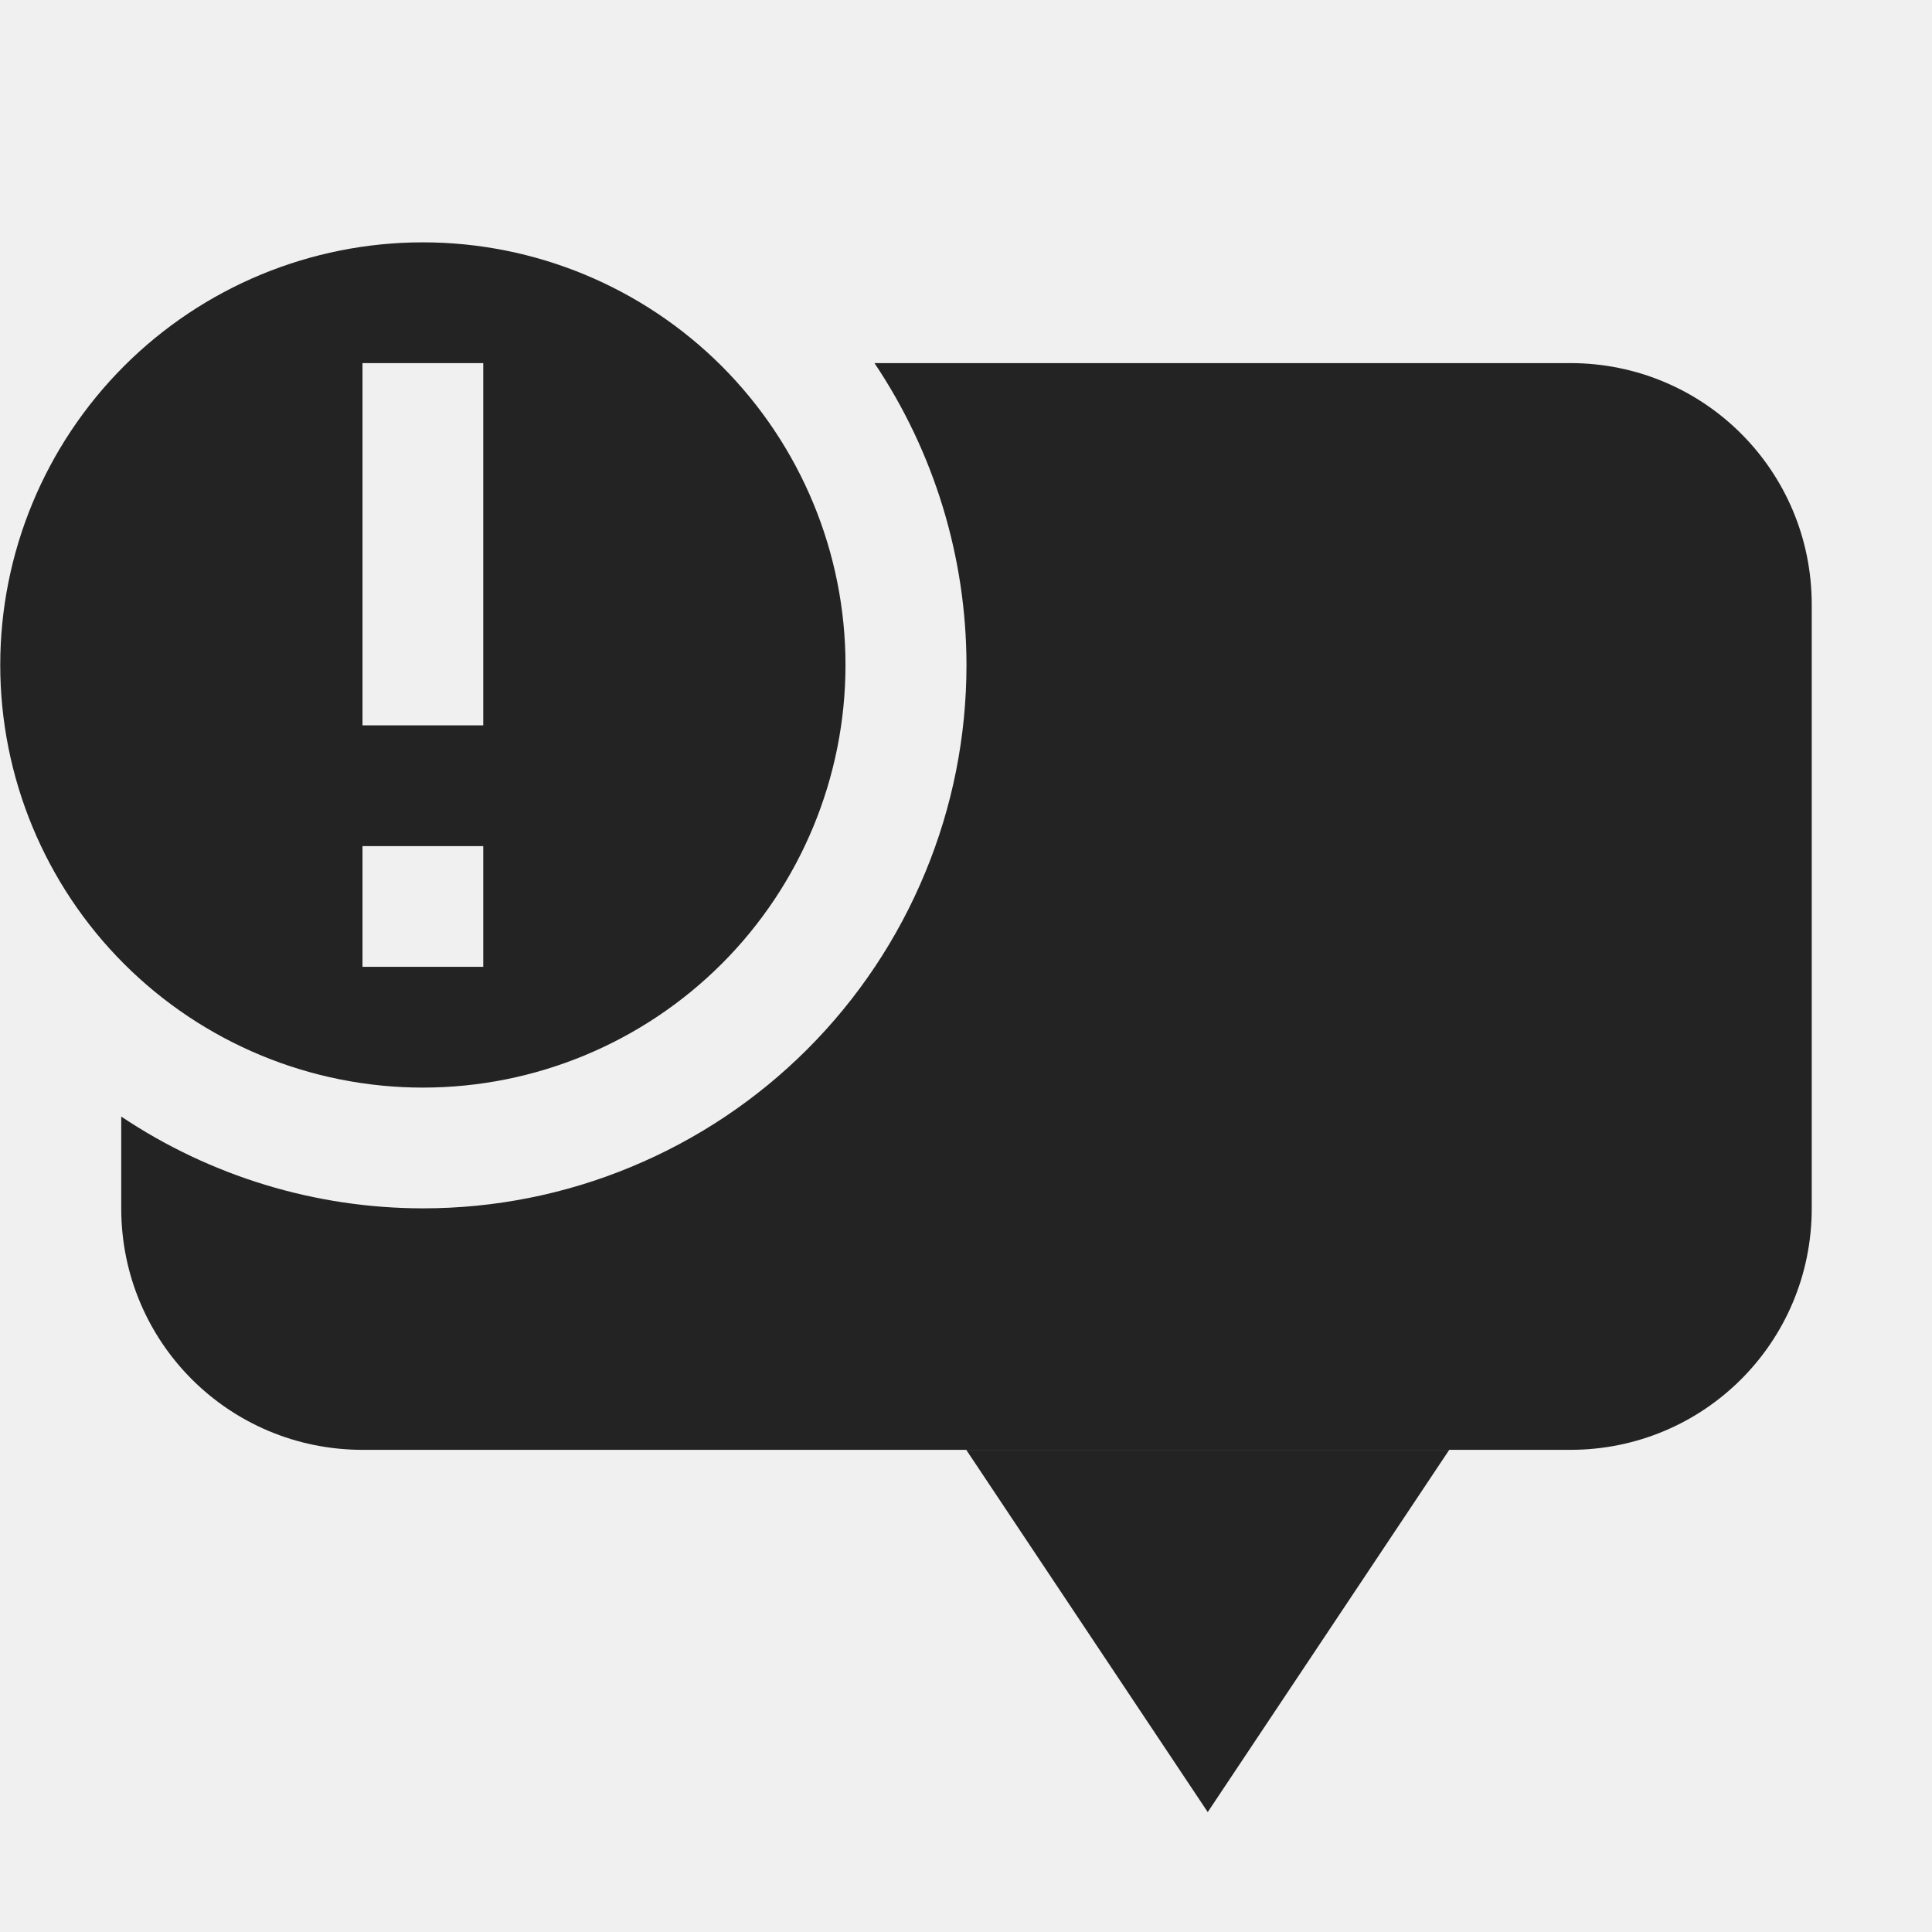
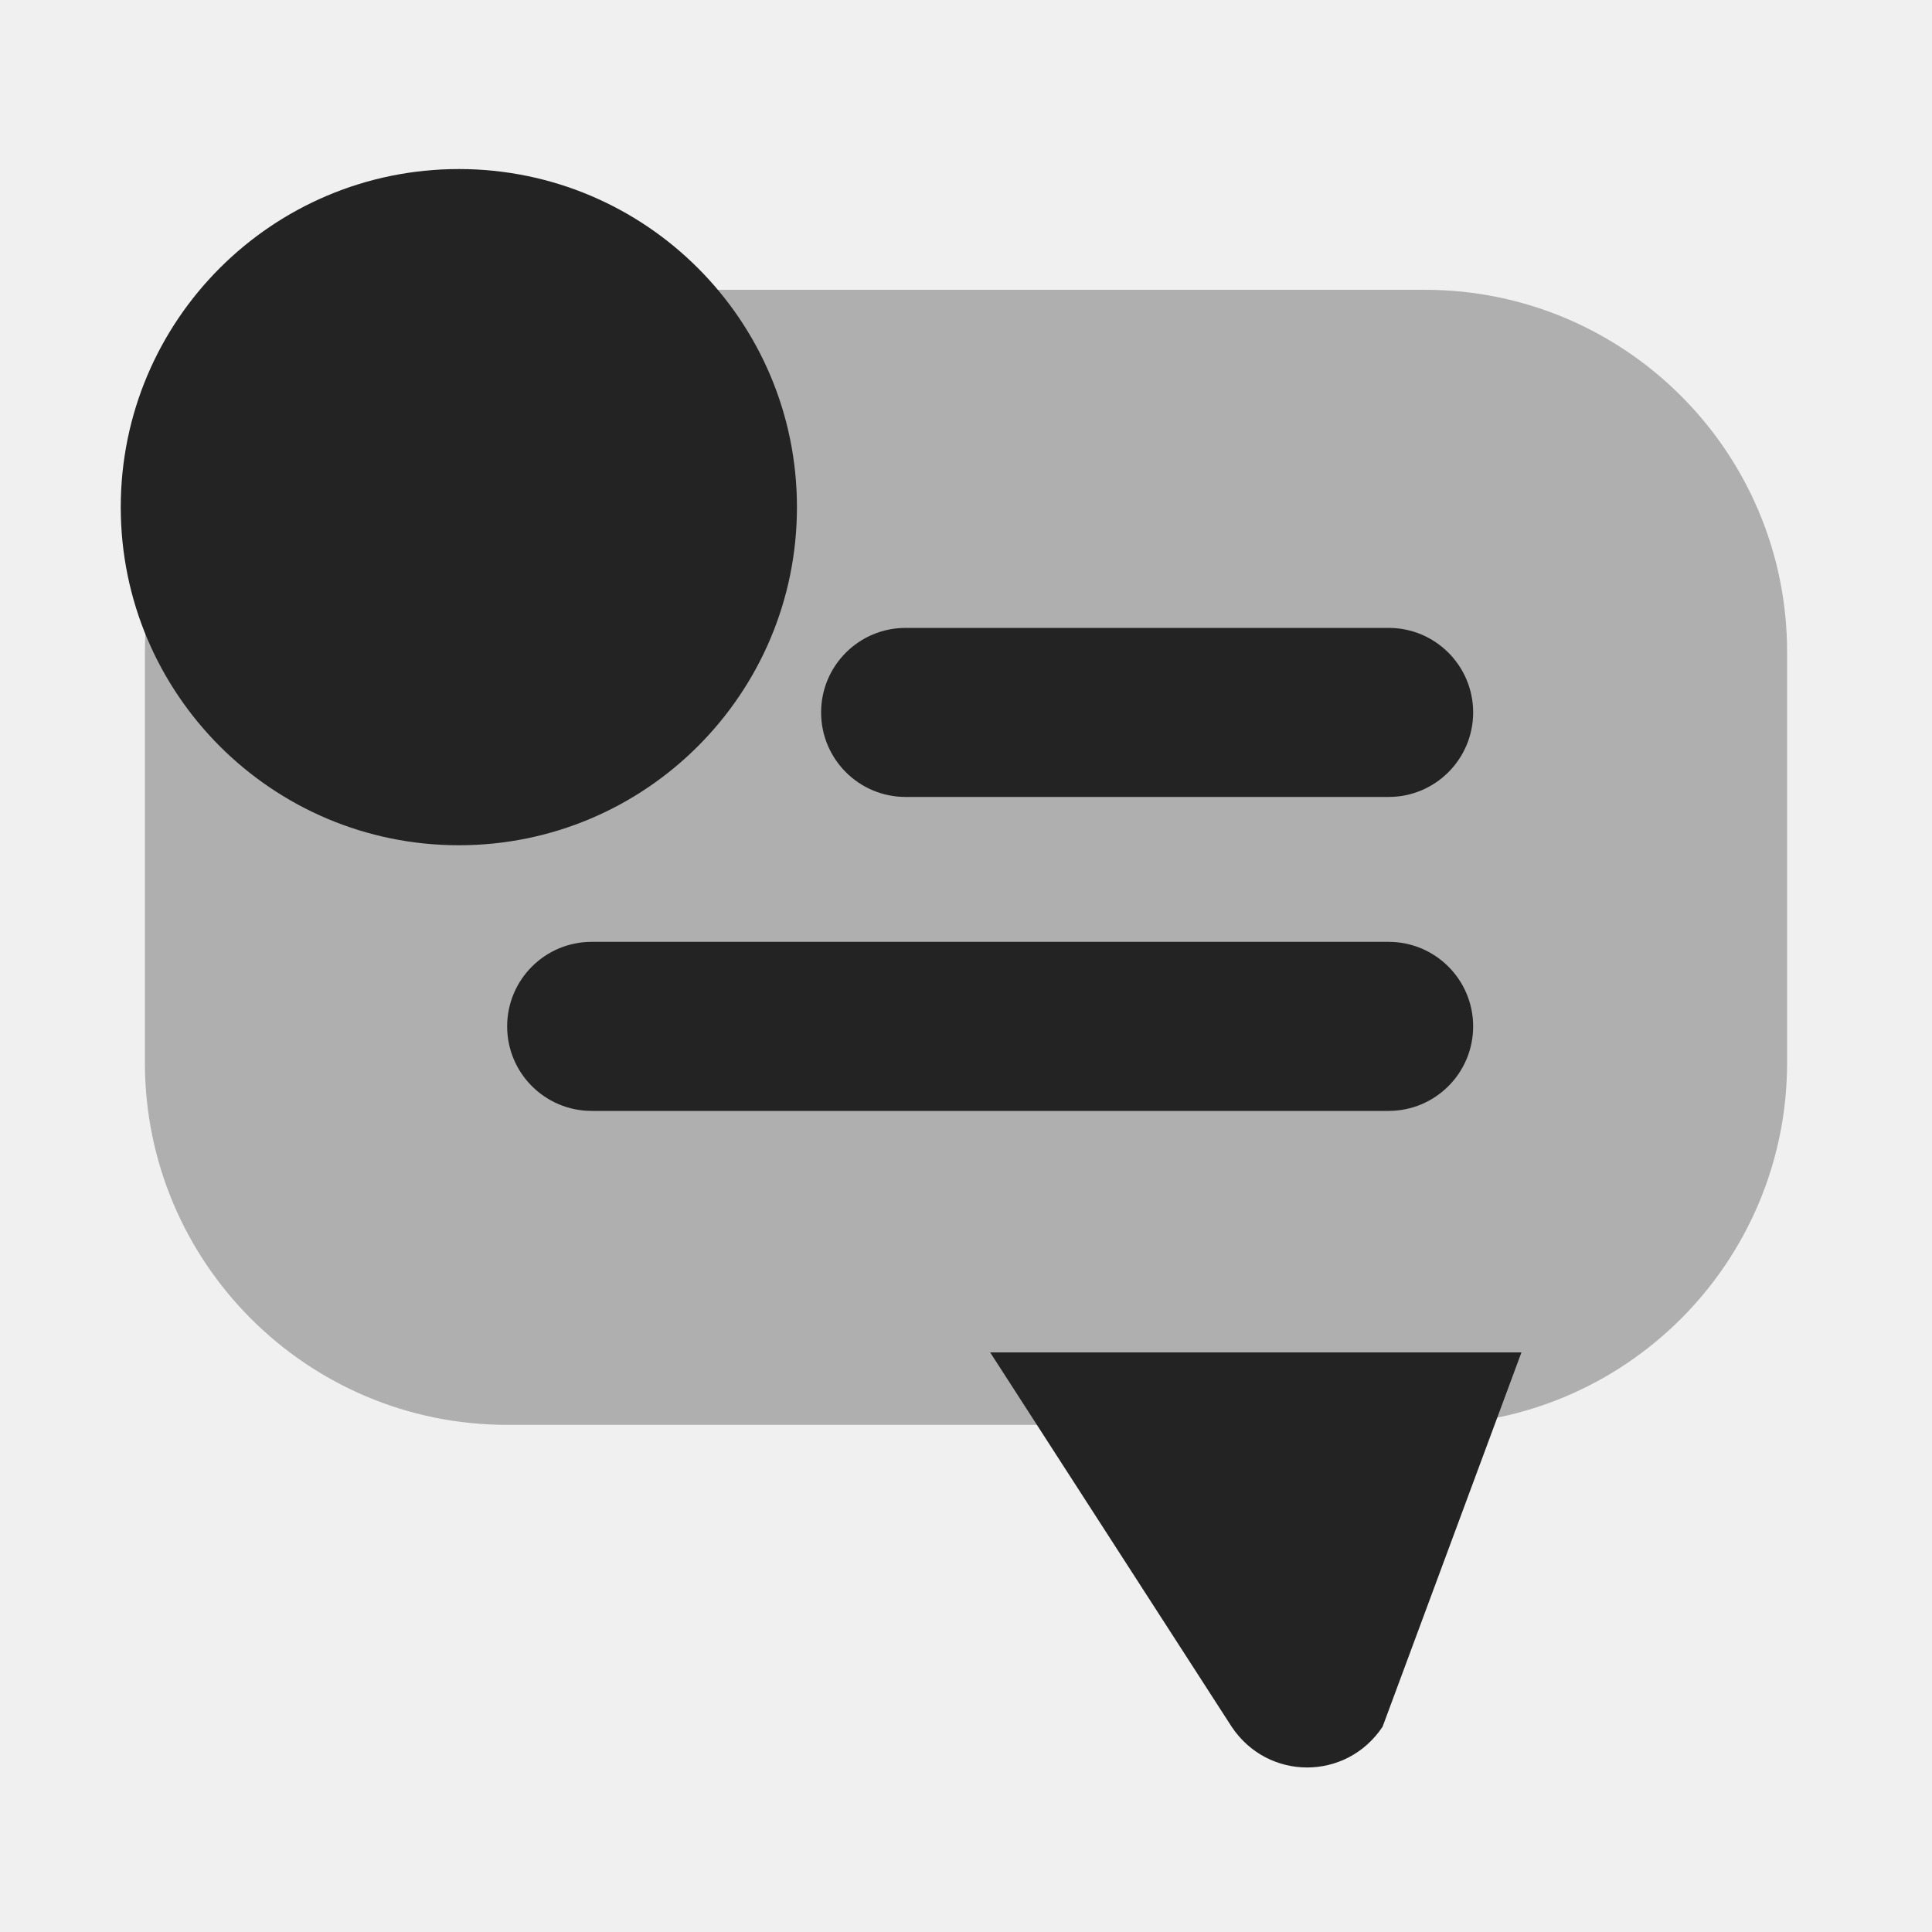
<svg xmlns="http://www.w3.org/2000/svg" width="16" height="16" viewBox="0 0 16 16" fill="none">
-   <g clip-path="url(#clip0_412_3796)">
-     <path d="M7.242 3.007C7.738 3.747 8.003 4.617 8.004 5.507C8.004 6.098 7.888 6.683 7.661 7.229C7.435 7.775 7.104 8.271 6.686 8.689C6.268 9.107 5.772 9.438 5.226 9.664C4.68 9.891 4.095 10.007 3.504 10.007C2.614 10.007 1.744 9.742 1.004 9.247V10.007C1.004 11.115 1.896 12.007 3.004 12.007H13.004C14.112 12.007 15.004 11.115 15.004 10.007V5.007C15.004 3.899 14.112 3.007 13.004 3.007H7.242Z" fill="#232323" />
-     <path d="M12.002 12.007L10.002 15.007L8.002 12.007H12.002Z" fill="#232323" />
-     <path d="M3.502 2.007C2.574 2.007 1.683 2.376 1.027 3.032C0.371 3.689 0.002 4.579 0.002 5.507C0.002 6.435 0.371 7.326 1.027 7.982C1.683 8.638 2.574 9.007 3.502 9.007C4.43 9.007 5.32 8.638 5.977 7.982C6.633 7.326 7.002 6.435 7.002 5.507C7.002 4.579 6.633 3.689 5.977 3.032C5.32 2.376 4.43 2.007 3.502 2.007ZM3.002 3.007H4.002V6.007H3.002V3.007ZM3.002 7.007H4.002V8.007H3.002V7.007Z" fill="#232323" />
-   </g>
-   <defs>
-     <clipPath id="clip0_412_3796">
-       <rect width="16" height="16" fill="white" transform="translate(0.00195312 0.00701904)" />
-     </clipPath>
-   </defs>
+   <circle cx="3.8" cy="4.2" r="2.8" fill="#232323" />
+   <path d="M 4.20 2.40 H 11.80 A 3.00 3.00 0 0 1 14.80 5.40 V 8.80 A 3.00 3.00 0 0 1 11.80 11.80 H 4.20 A 3.00 3.00 0 0 1 1.20 8.80 V 5.40 A 3.00 3.00 0 0 1 4.20 2.40 Z" fill="#232323" opacity="0.32" />
+   <path d="M 7.50 5.20 H 11.50 A 0.70 0.70 0 0 1 12.20 5.90 V 5.90 A 0.70 0.70 0 0 1 11.50 6.60 H 7.50 A 0.70 0.70 0 0 1 6.80 5.90 V 5.90 A 0.70 0.70 0 0 1 7.50 5.20 Z" fill="#232323" />
+   <path d="M 4.90 7.80 H 11.50 A 0.70 0.70 0 0 1 12.20 8.50 V 8.50 A 0.70 0.70 0 0 1 11.50 9.20 H 4.90 A 0.70 0.70 0 0 1 4.20 8.50 V 8.50 A 0.70 0.70 0 0 1 4.90 7.80 Z" fill="#232323" />
+   <path d="M 8.2 11.2 L 10.2 14.3 C 10.5 14.75 11.15 14.75 11.45 14.3 L 12.6 11.2 Z" fill="#232323" />
</svg>
